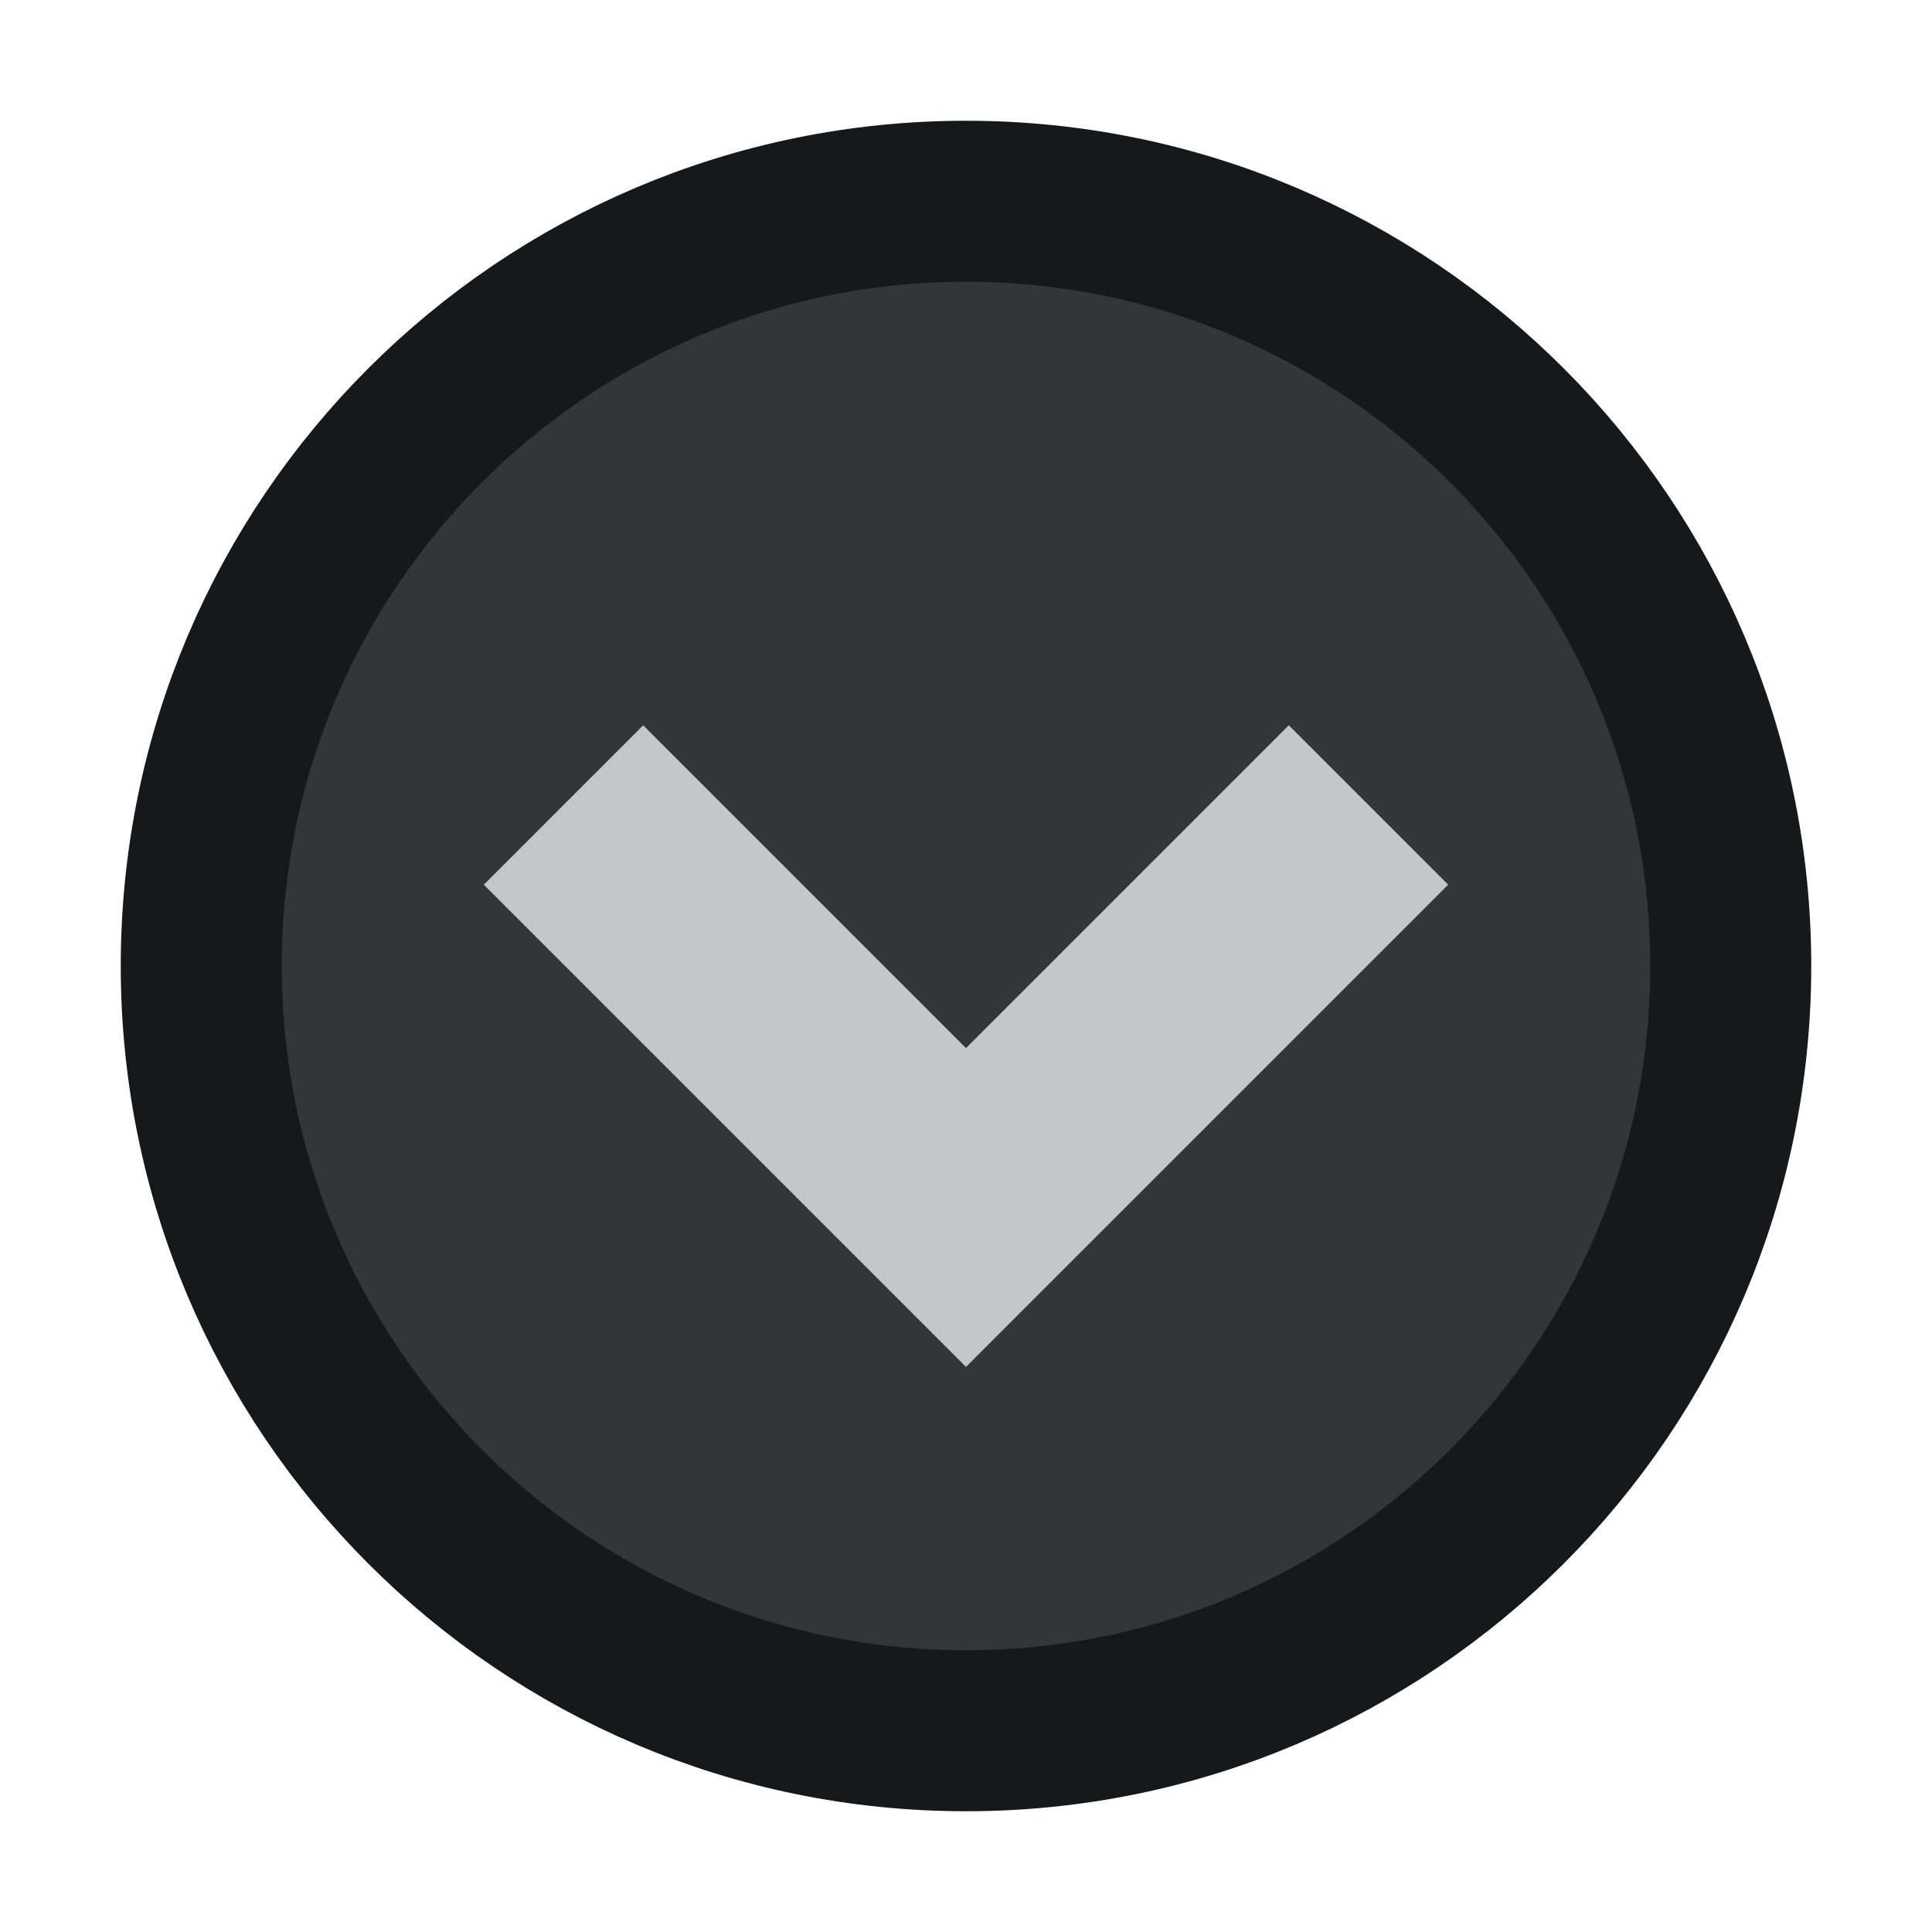
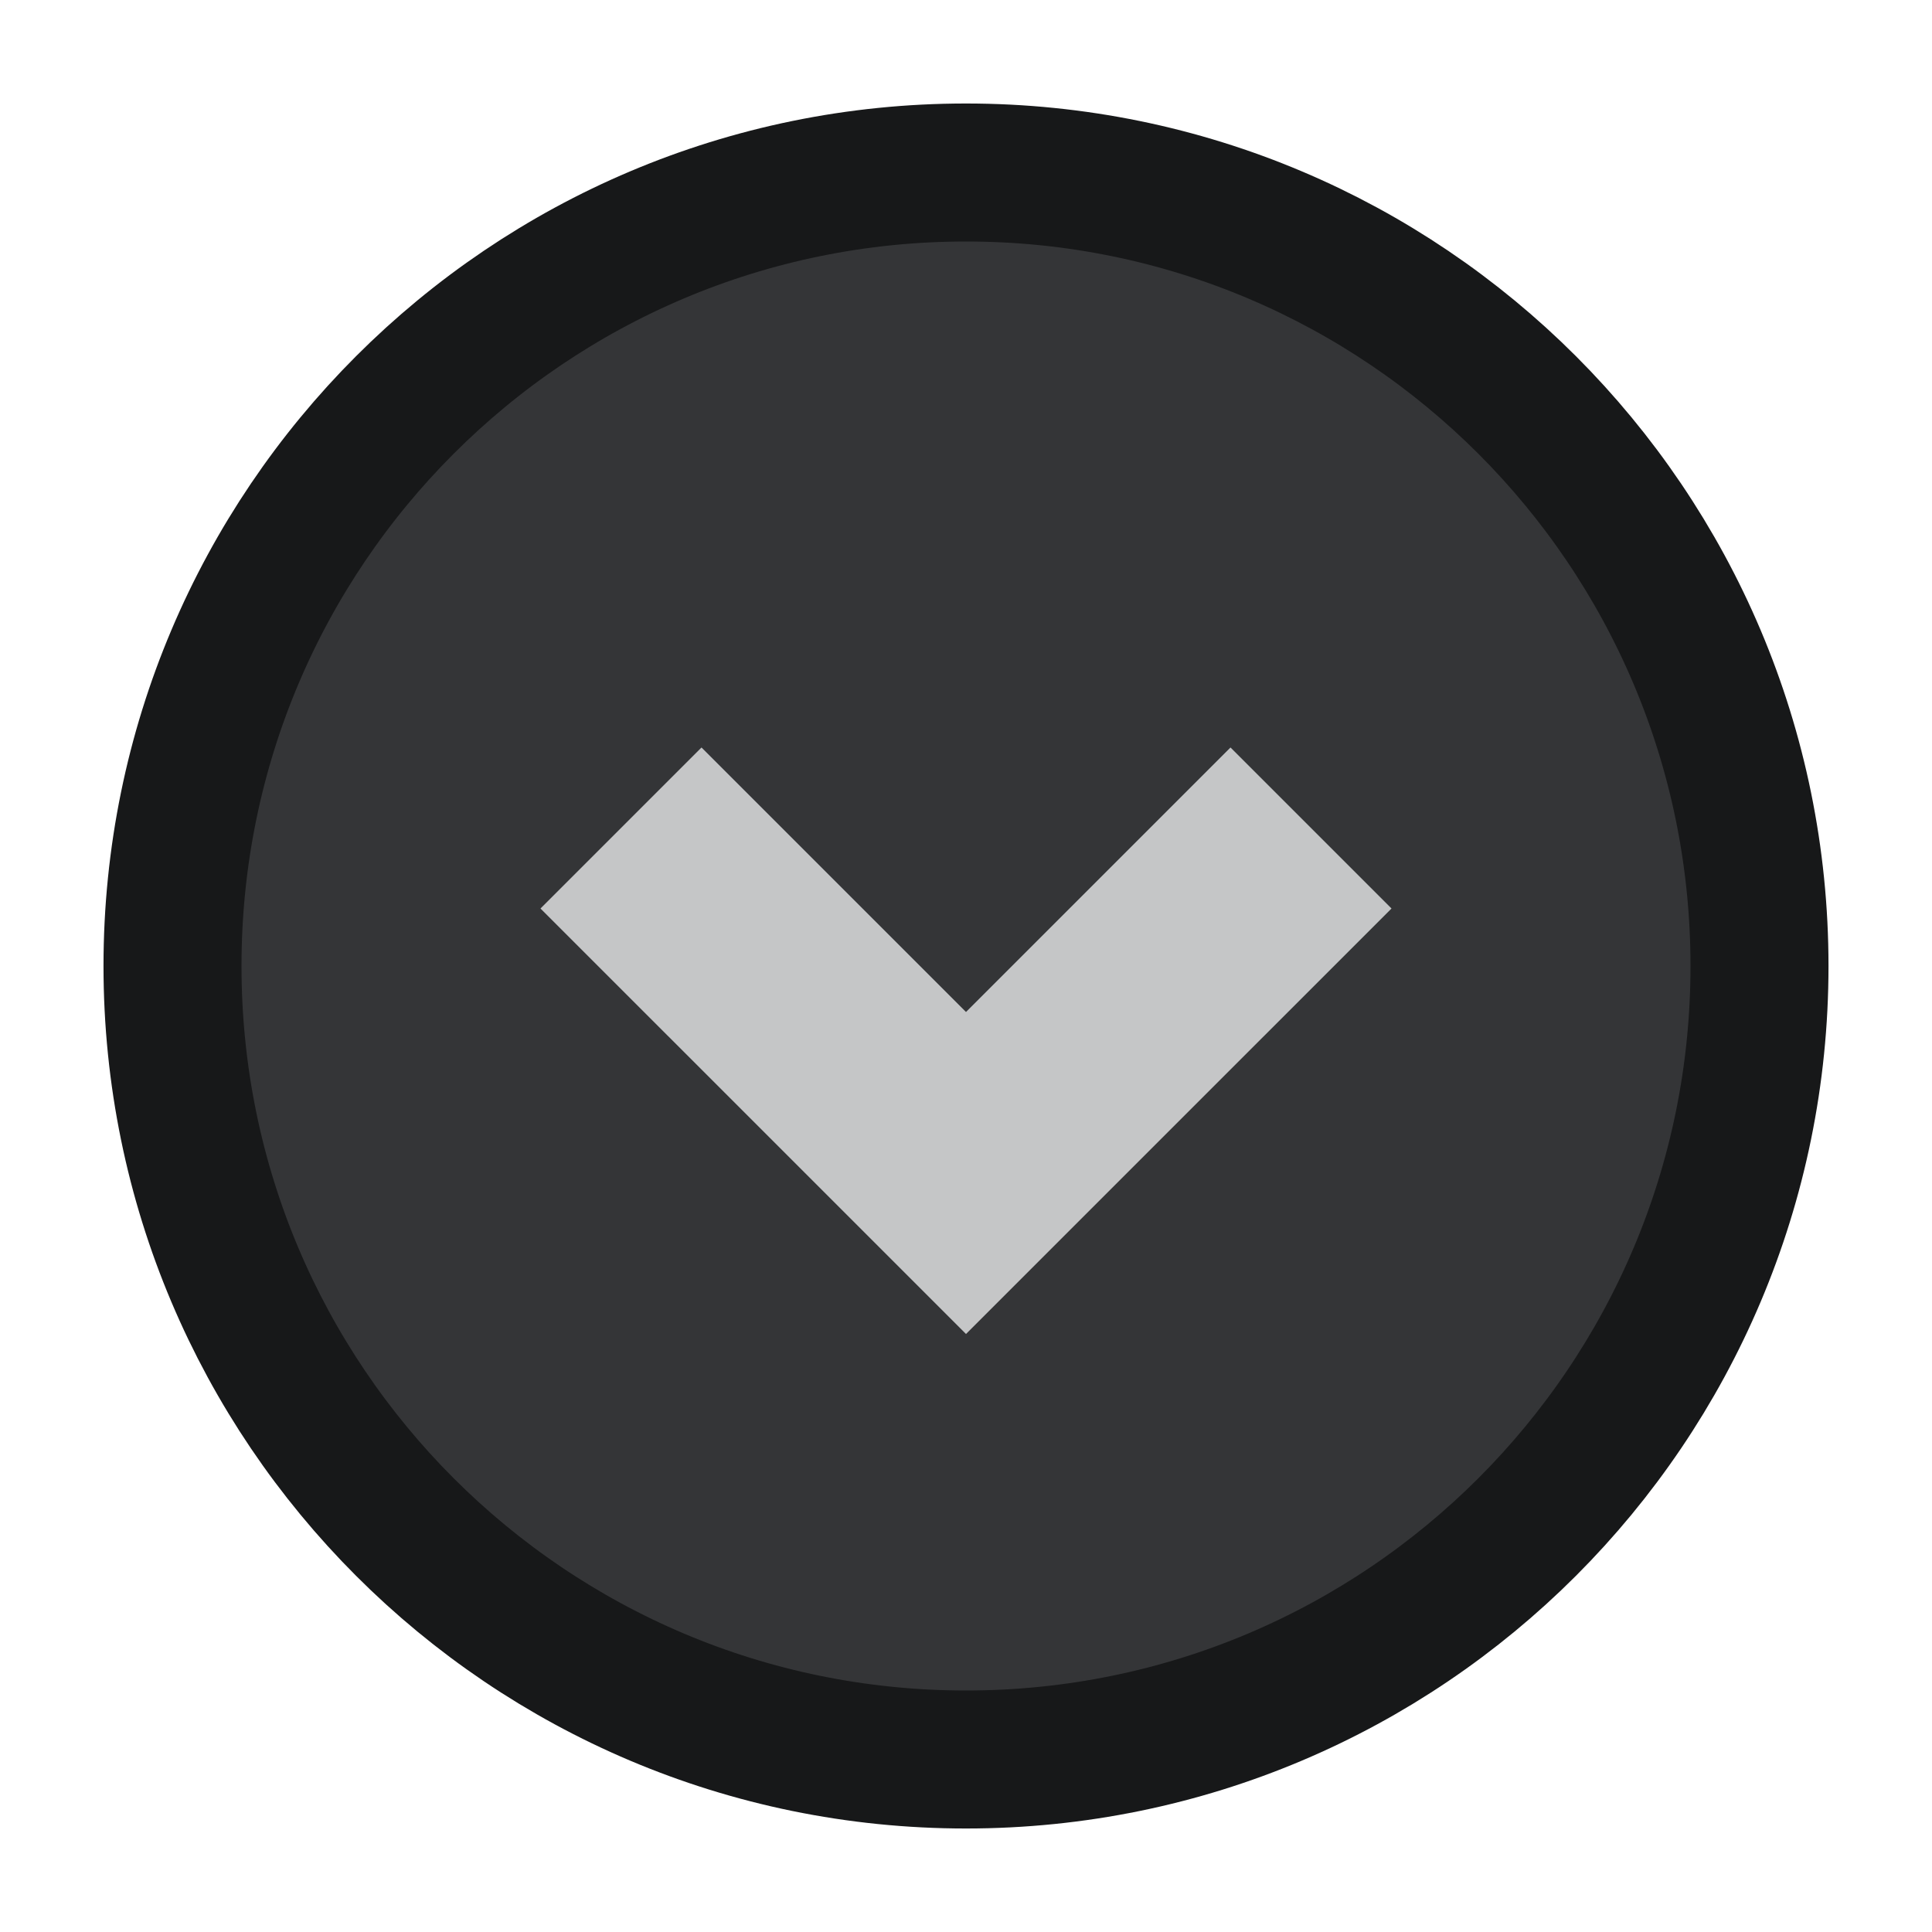
- <svg xmlns="http://www.w3.org/2000/svg" width="48" height="48" viewBox="0 0 12 12">
+ <svg xmlns="http://www.w3.org/2000/svg" width="56" height="56" viewBox="0 0 14 14">
  <g transform="translate(0 0)">
-     <circle cx="6" cy="6" r="4.75" fill="#343537" stroke="#171819" stroke-width="1" />
-     <path d="m3.5 5 2.5 2.5L8.5 5" fill="none" stroke="#c5c6c7" stroke-width="1.4" stroke-linecap="butt" stroke-linejoin="miter" />
+     <circle cx="7" cy="7" r="5.75" fill="#343537" stroke="#171819" stroke-width="1" />
+     <path d="m3.5 5 2.5 2.5L8.5 5" fill="none" stroke="#c5c6c7" transform="translate(1 1)" stroke-width="1.65" stroke-linecap="butt" stroke-linejoin="miter" />
  </g>
</svg>
